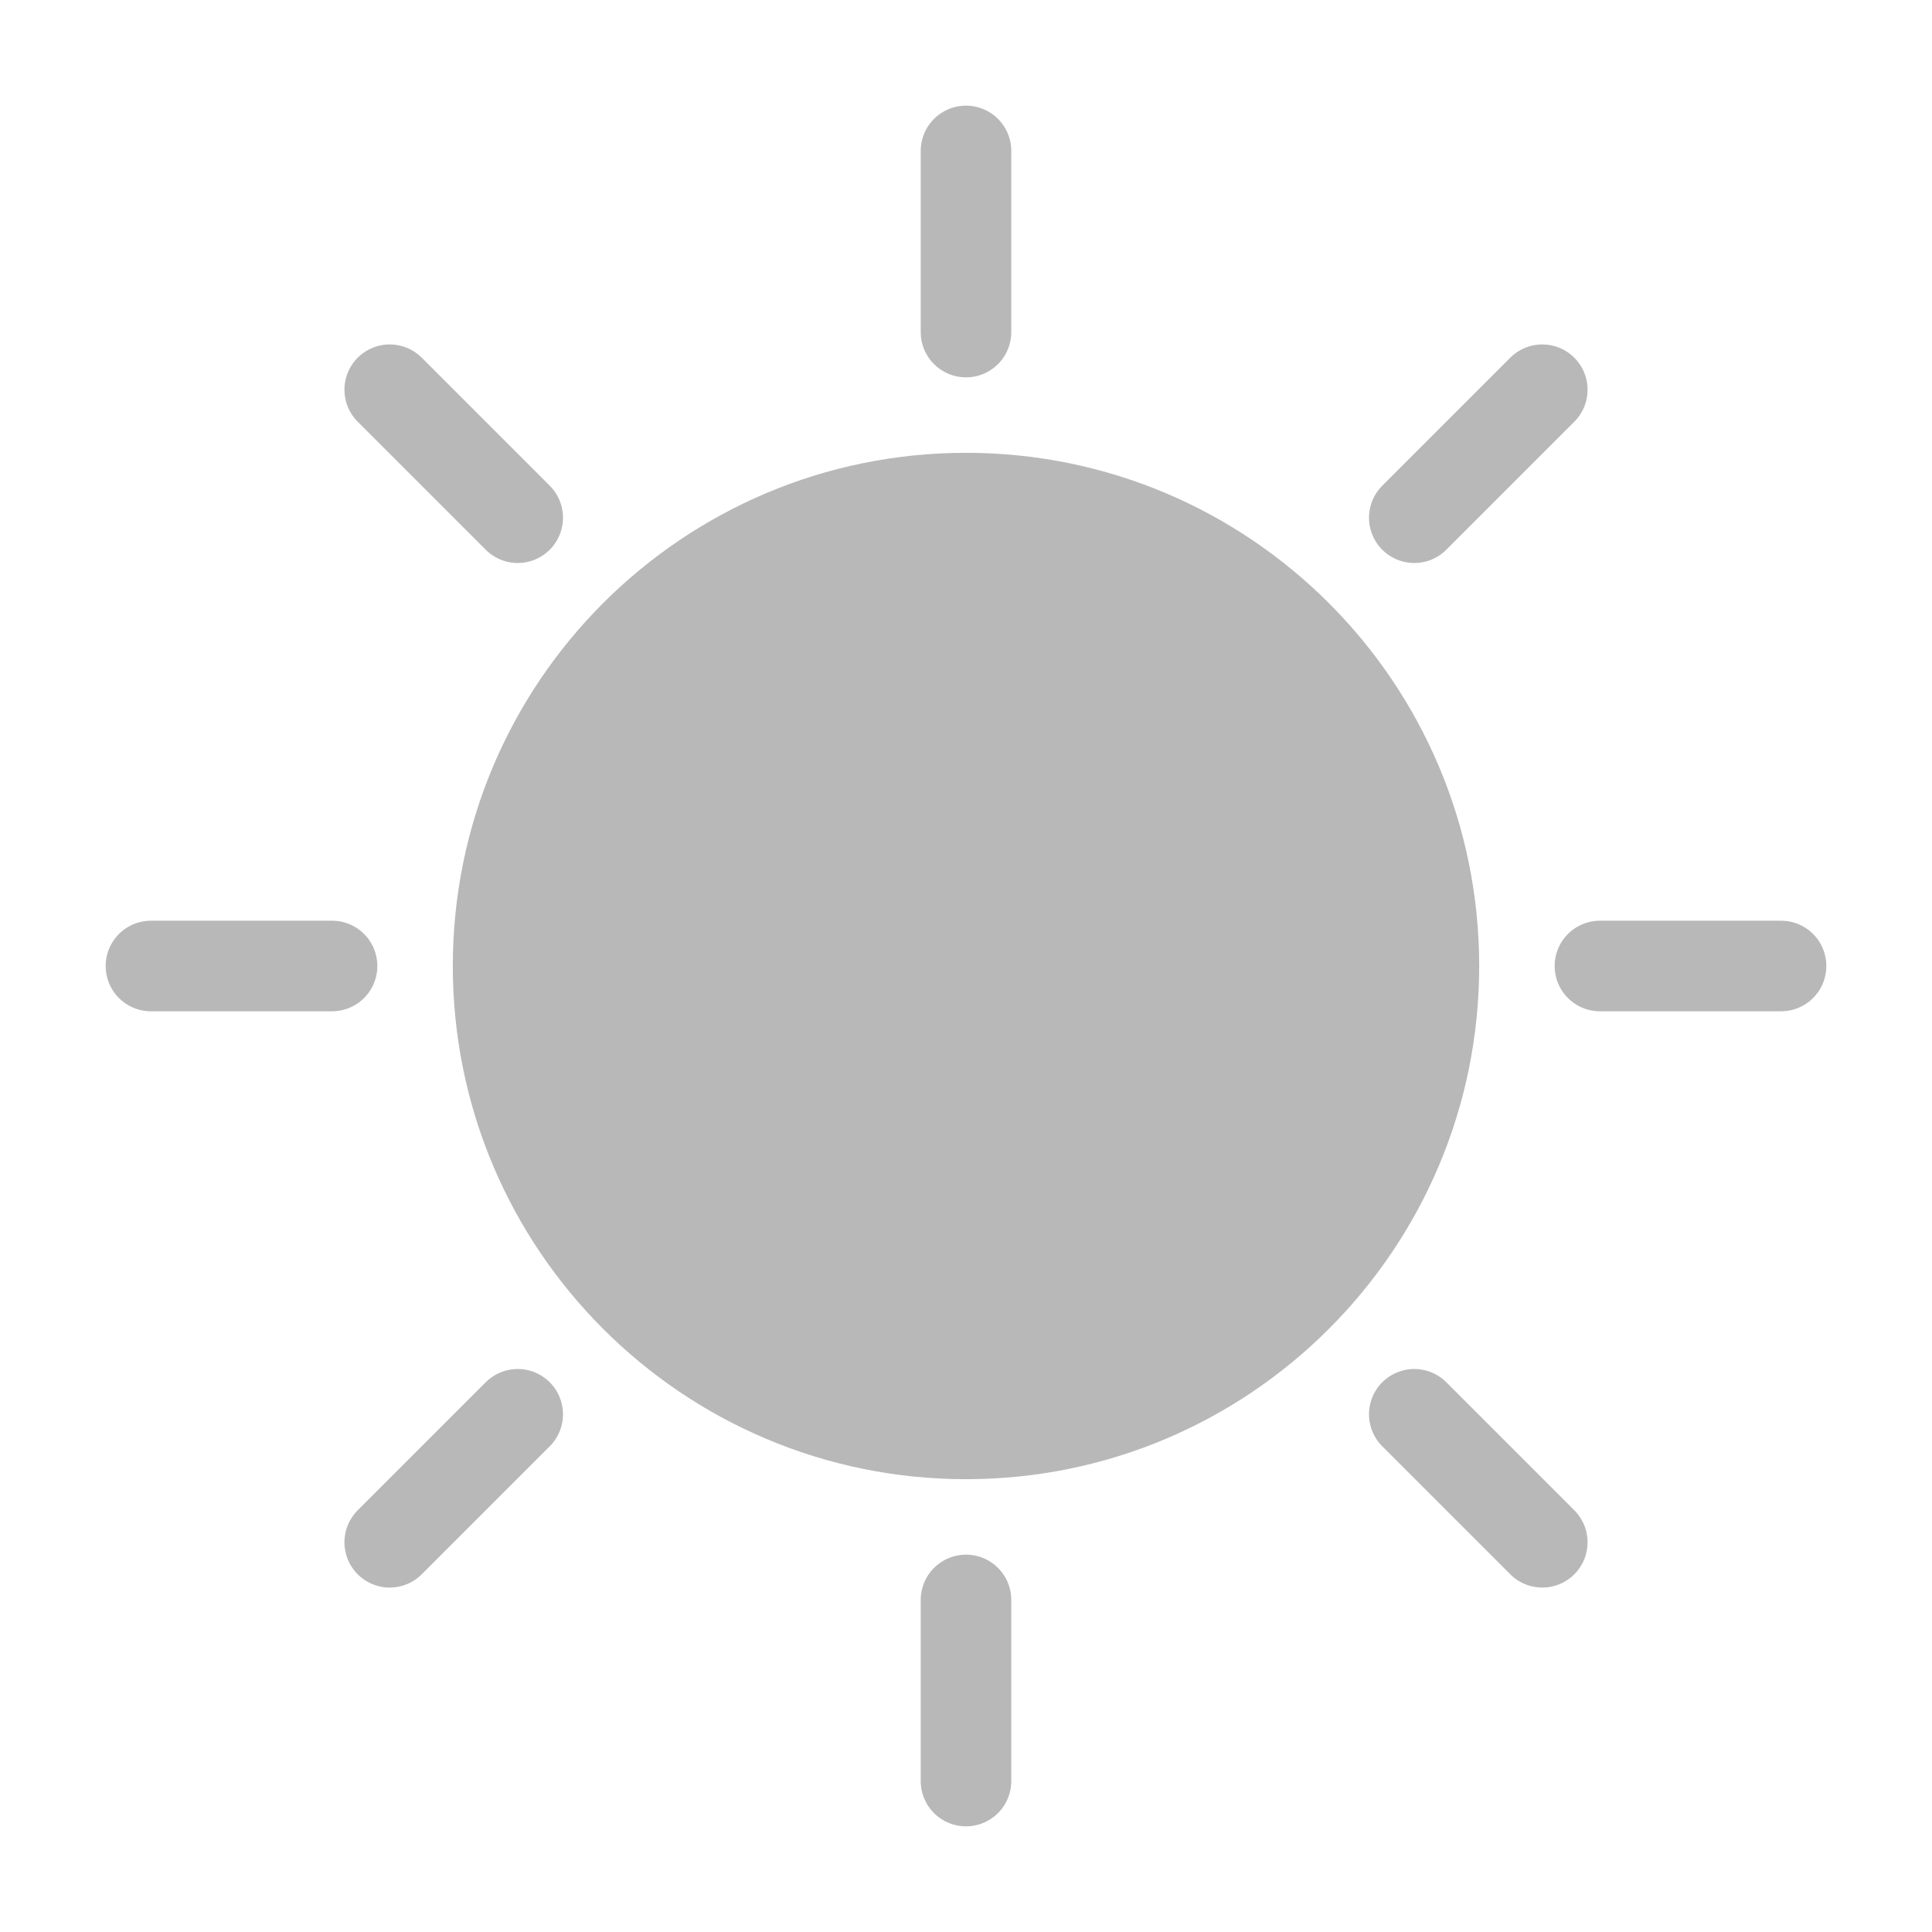
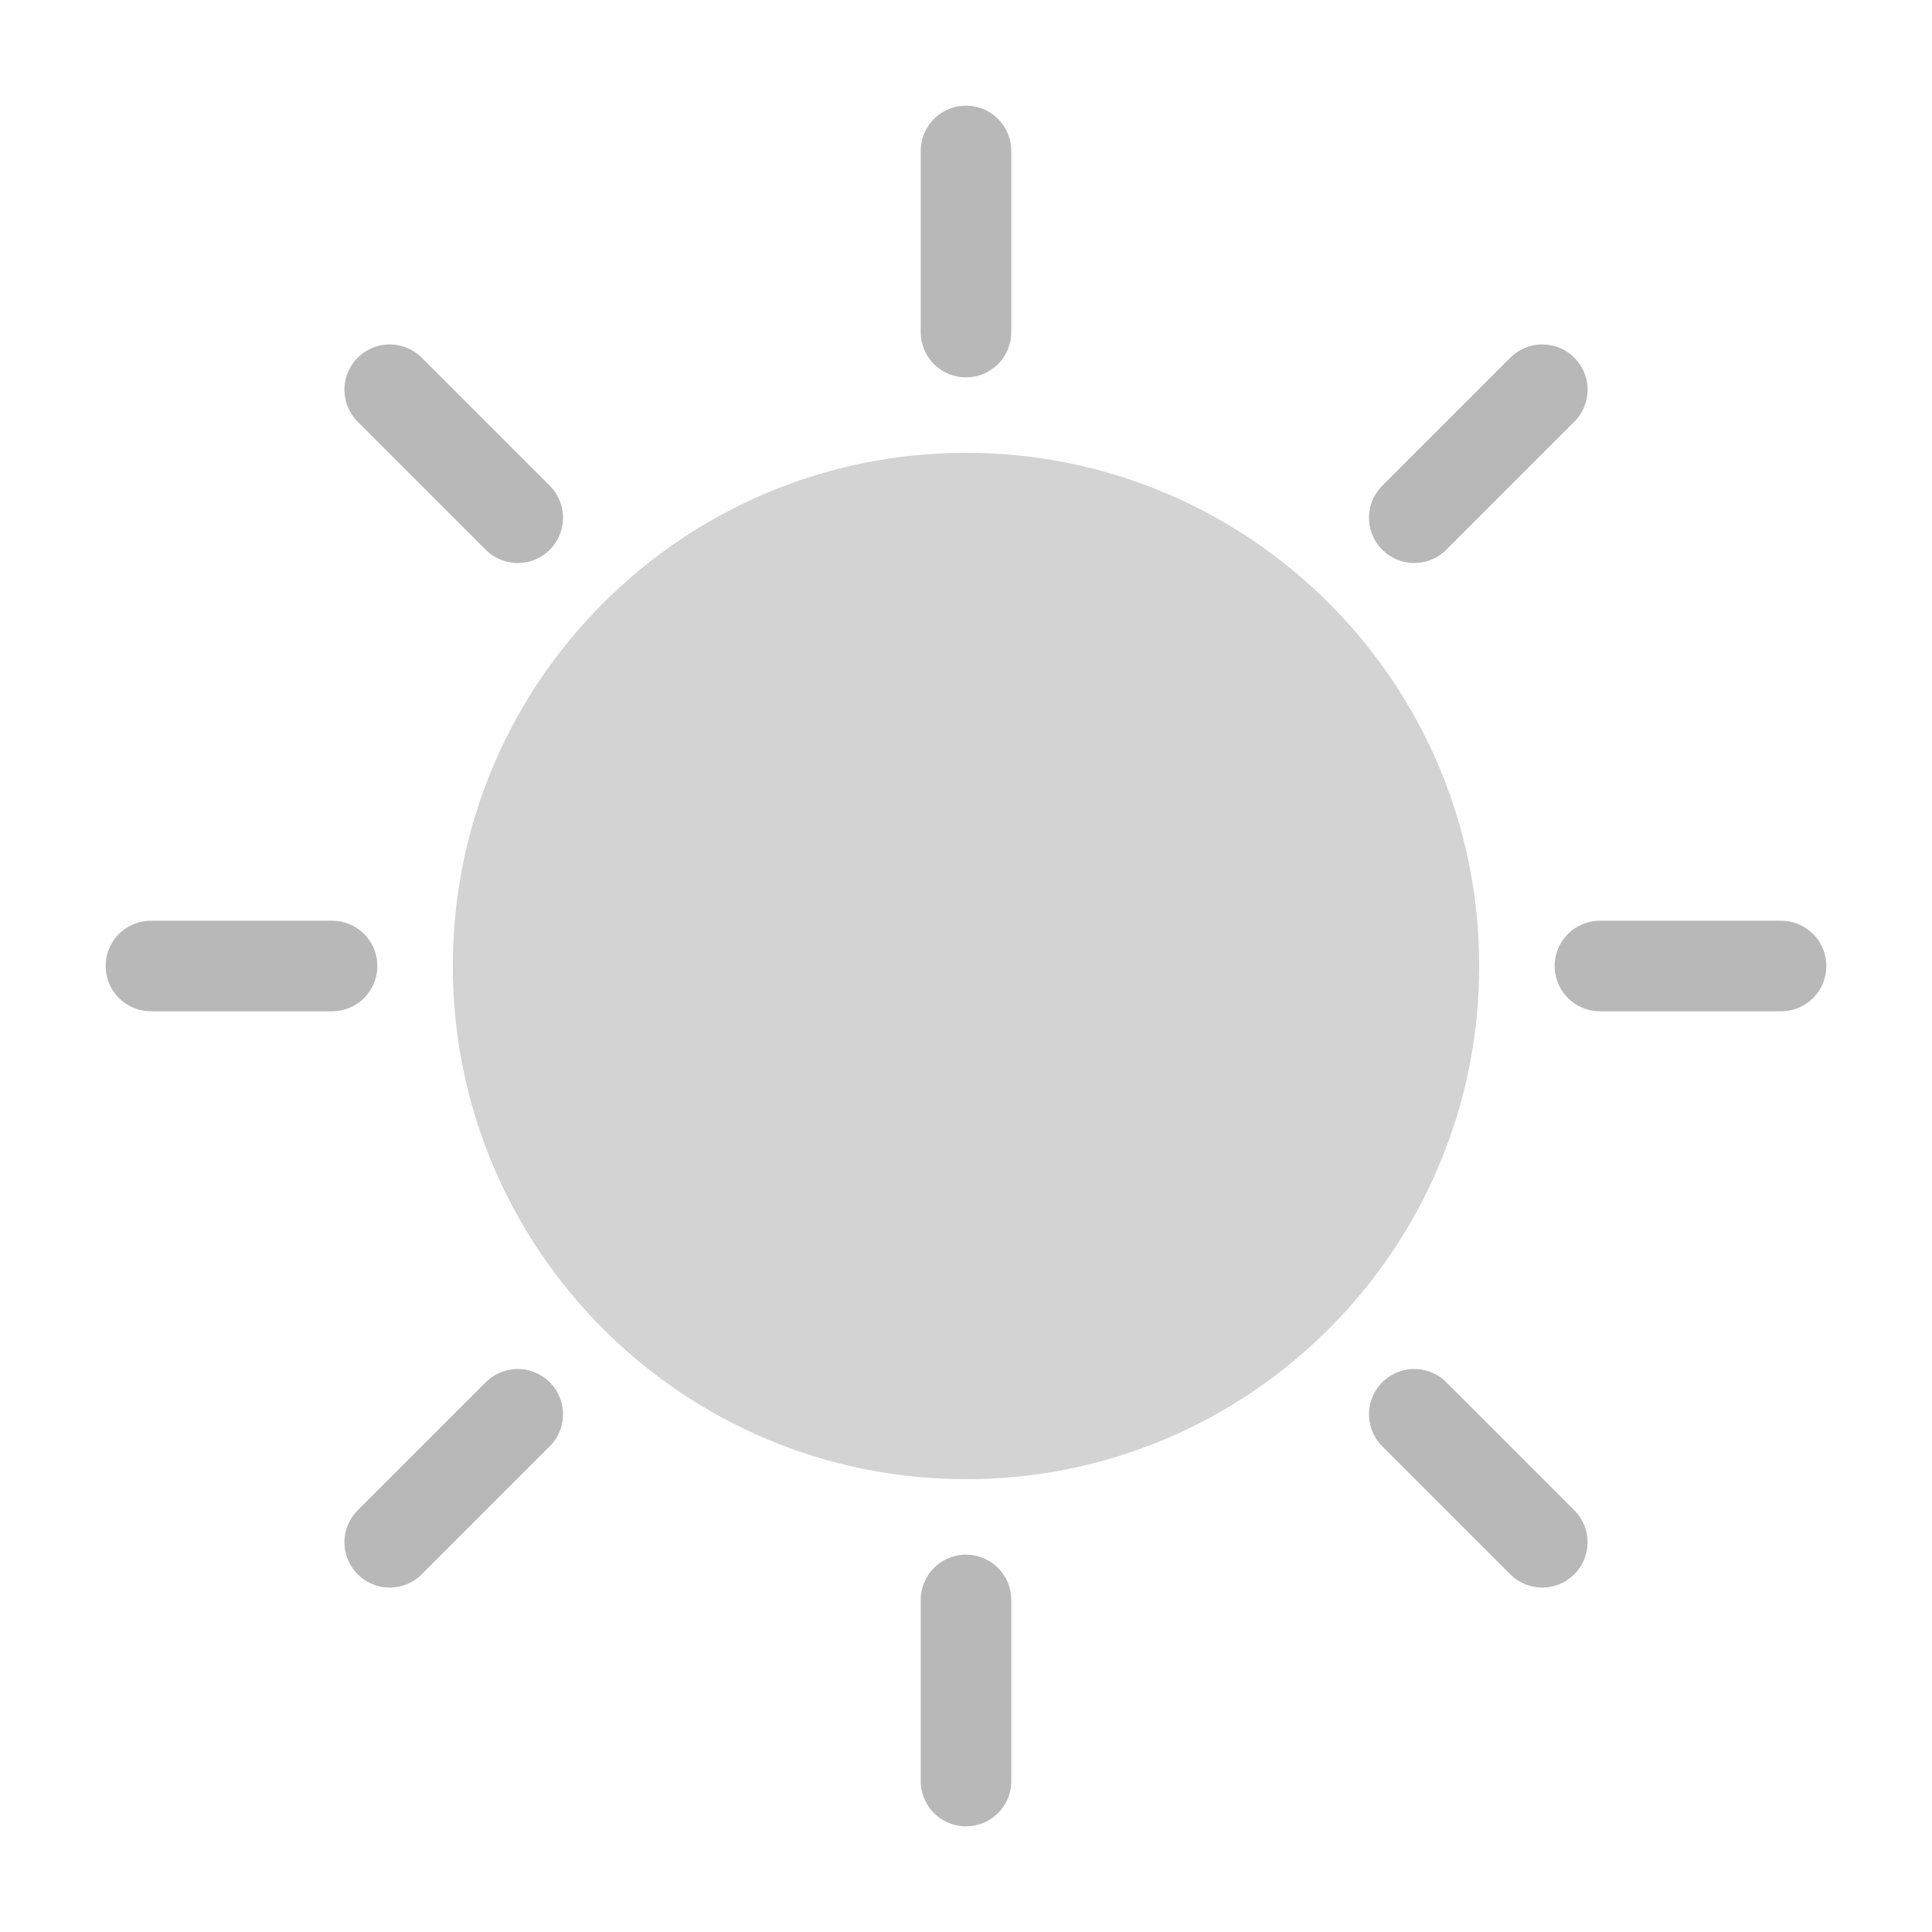
<svg xmlns="http://www.w3.org/2000/svg" data-name="Layer 1" id="Layer_1" viewBox="0 0 64 64" version="1.1">
  <defs id="defs4">
    <style id="style2">.cls-1{fill:#efcc00;}.cls-2{fill:none;stroke:#efcc00;stroke-linecap:round;stroke-miterlimit:10;stroke-width:3px;}</style>
  </defs>
-   <circle class="cls-1" cx="32" cy="32" r="17" id="circle8" style="fill:#b8b8b8;fill-opacity:1" />
-   <line class="cls-2" x1="32" x2="32" y1="5" y2="11" id="line10" style="stroke:#b8b8b8;stroke-opacity:1" />
-   <line class="cls-2" x1="32" x2="32" y1="53" y2="59" id="line12" style="stroke:#b8b8b8;stroke-opacity:1" />
-   <line class="cls-2" x1="59" x2="53" y1="32" y2="32" id="line14" style="stroke:#b8b8b8;stroke-opacity:1" />
-   <line class="cls-2" x1="11" x2="5" y1="32" y2="32" id="line16" style="stroke:#b8b8b8;stroke-opacity:1" />
-   <line class="cls-2" x1="51.09" x2="46.85" y1="12.91" y2="17.15" id="line18" style="stroke:#b8b8b8;stroke-opacity:1" />
-   <line class="cls-2" x1="17.15" x2="12.91" y1="46.85" y2="51.09" id="line20" style="stroke:#b8b8b8;stroke-opacity:1" />
-   <line class="cls-2" x1="51.09" x2="46.85" y1="51.09" y2="46.85" id="line22" style="stroke:#b8b8b8;stroke-opacity:1" />
-   <line class="cls-2" x1="17.15" x2="12.91" y1="17.15" y2="12.91" id="line24" style="stroke:#b8b8b8;stroke-opacity:1" />
+   <circle class="cls-1" cx="32" cy="32" r="17" id="circle8" style="fill:#d3d3d3;fill-opacity:1" />
+   <line class="cls-2" x1="32" x2="32" y1="5" y2="11" id="line10" style="stroke:#b8b8b8;stroke-opacity:1;fill:#d3d3d3;fill-opacity:1" />
+   <line class="cls-2" x1="32" x2="32" y1="53" y2="59" id="line12" style="stroke:#b8b8b8;stroke-opacity:1;fill:#d3d3d3;fill-opacity:1" />
+   <line class="cls-2" x1="59" x2="53" y1="32" y2="32" id="line14" style="stroke:#b8b8b8;stroke-opacity:1;fill:#d3d3d3;fill-opacity:1" />
+   <line class="cls-2" x1="11" x2="5" y1="32" y2="32" id="line16" style="stroke:#b8b8b8;stroke-opacity:1;fill:#d3d3d3;fill-opacity:1" />
+   <line class="cls-2" x1="51.09" x2="46.85" y1="12.91" y2="17.15" id="line18" style="stroke:#b8b8b8;stroke-opacity:1;fill:#d3d3d3;fill-opacity:1" />
+   <line class="cls-2" x1="17.15" x2="12.91" y1="46.85" y2="51.09" id="line20" style="stroke:#b8b8b8;stroke-opacity:1;fill:#d3d3d3;fill-opacity:1" />
+   <line class="cls-2" x1="51.09" x2="46.85" y1="51.09" y2="46.85" id="line22" style="stroke:#b8b8b8;stroke-opacity:1;fill:#d3d3d3;fill-opacity:1" />
+   <line class="cls-2" x1="17.15" x2="12.91" y1="17.15" y2="12.91" id="line24" style="stroke:#b8b8b8;stroke-opacity:1;fill:#d3d3d3;fill-opacity:1" />
</svg>
